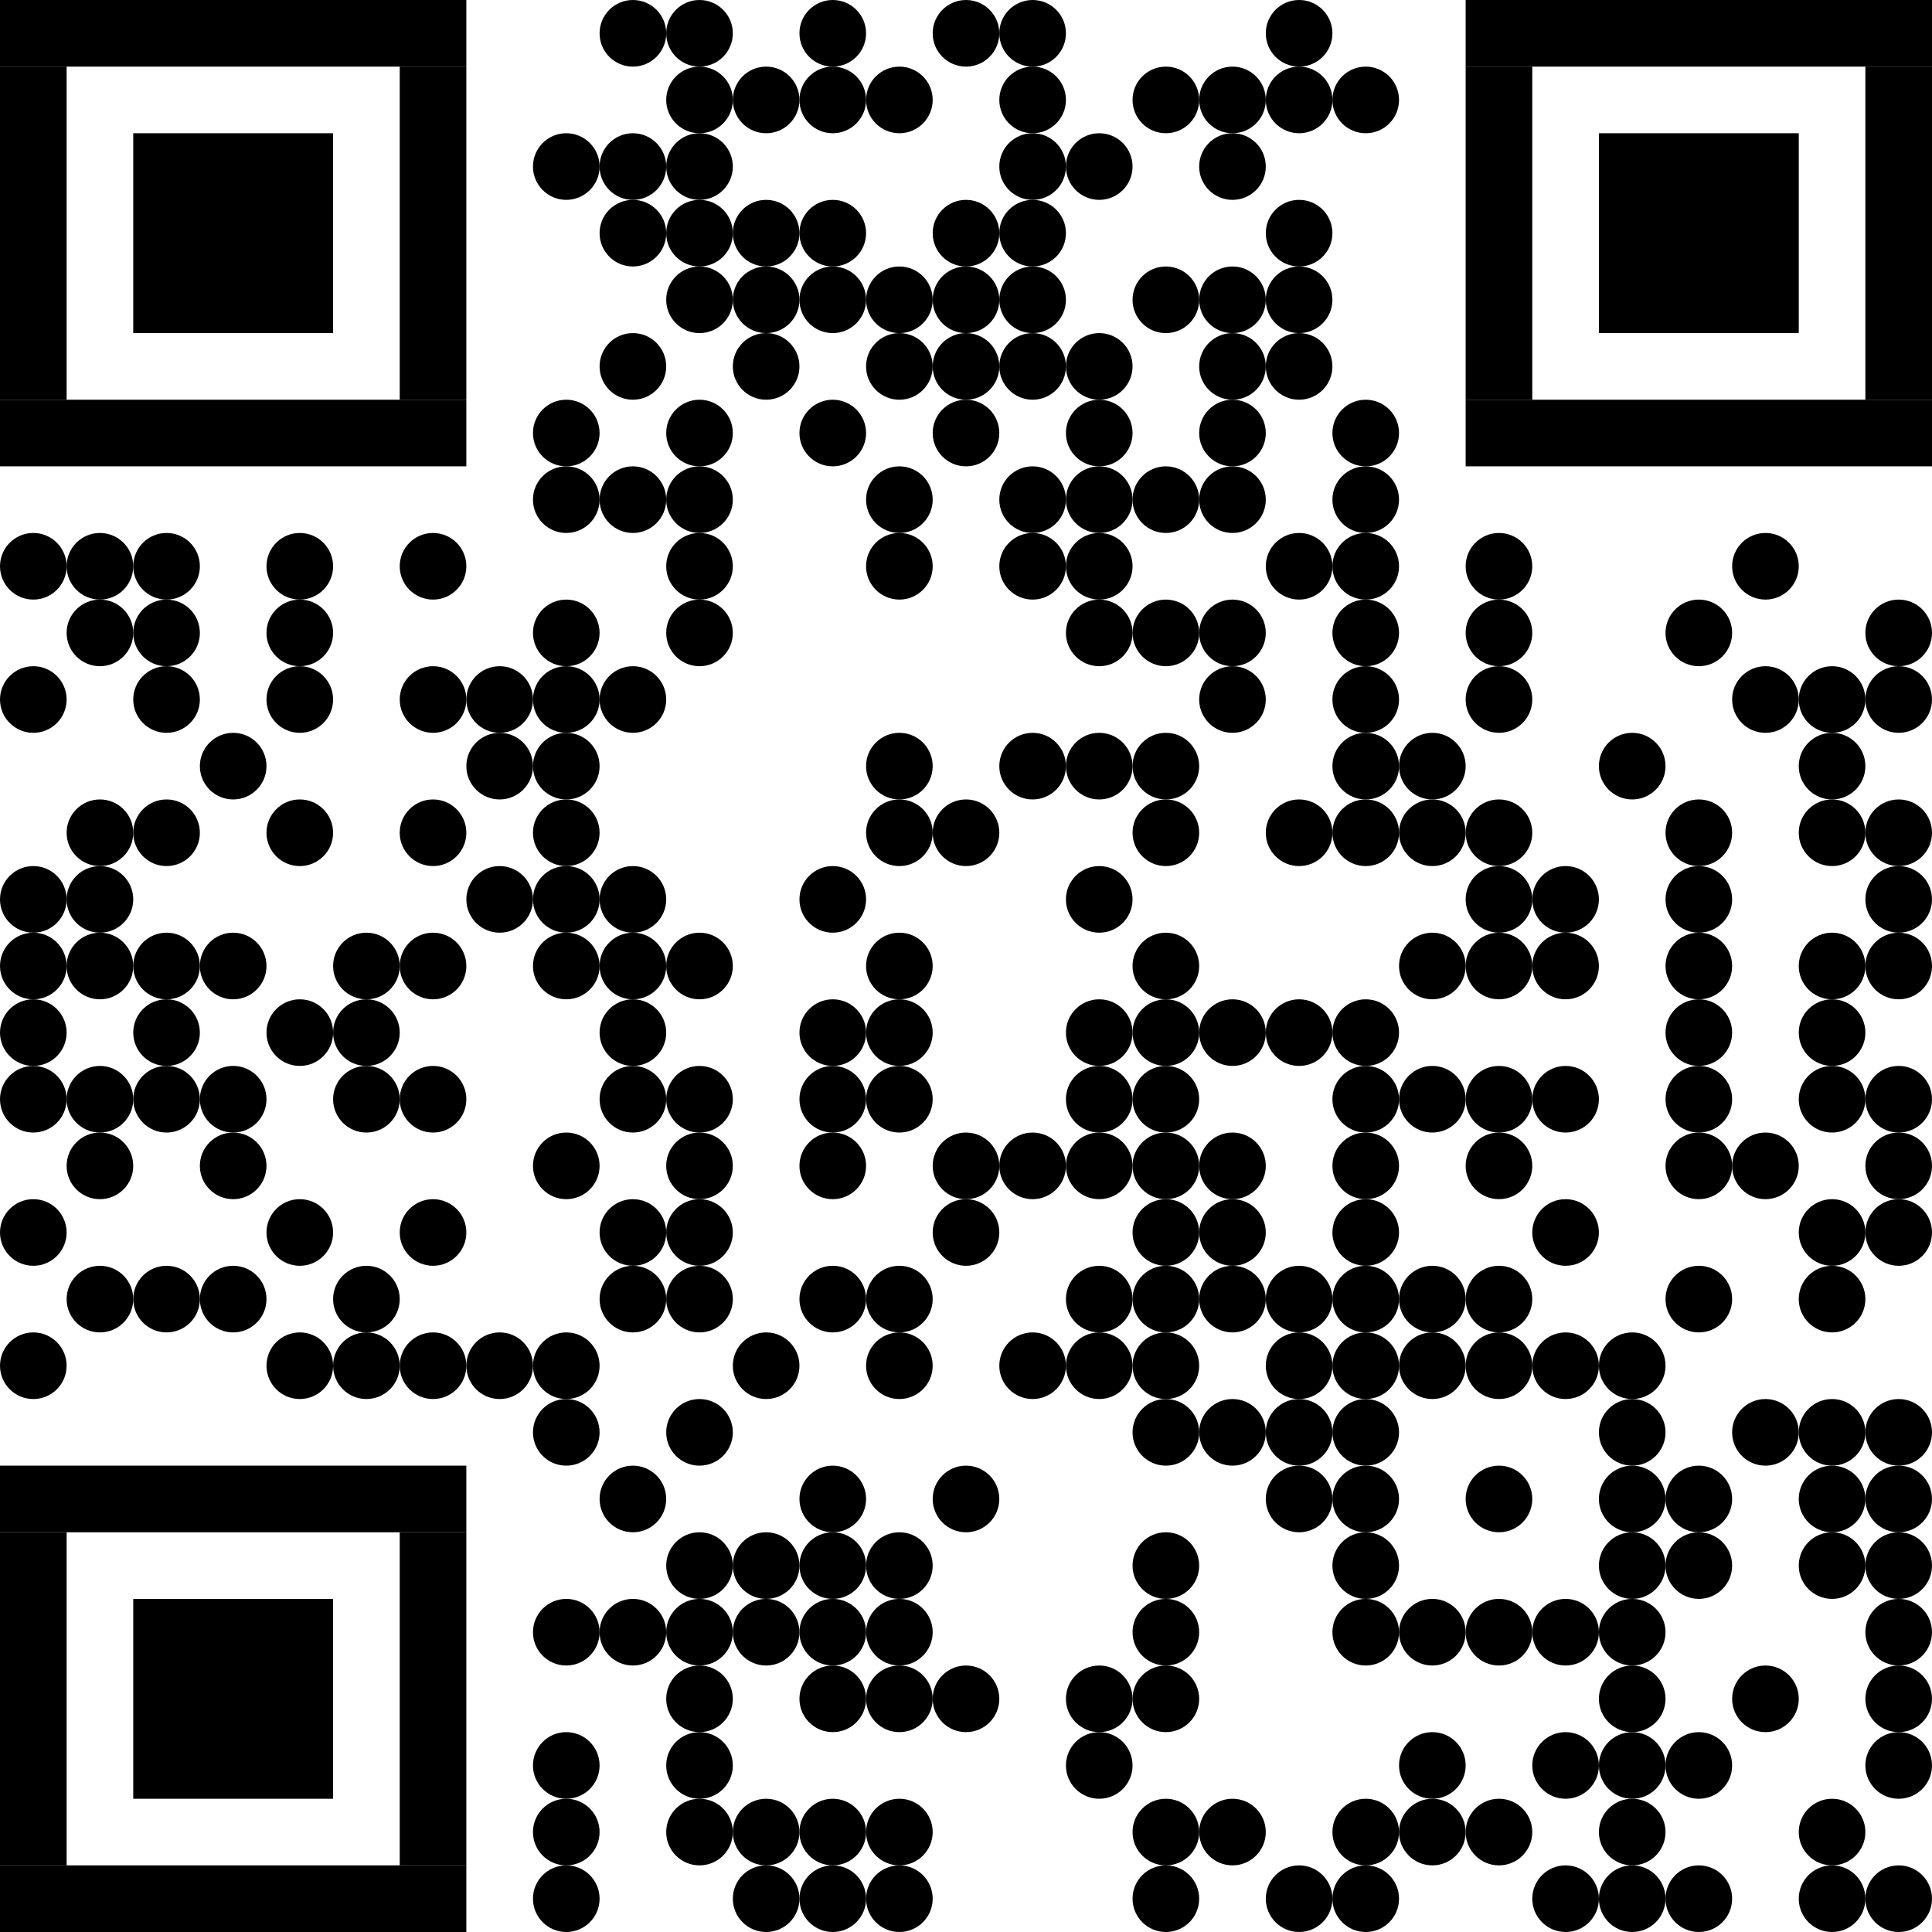
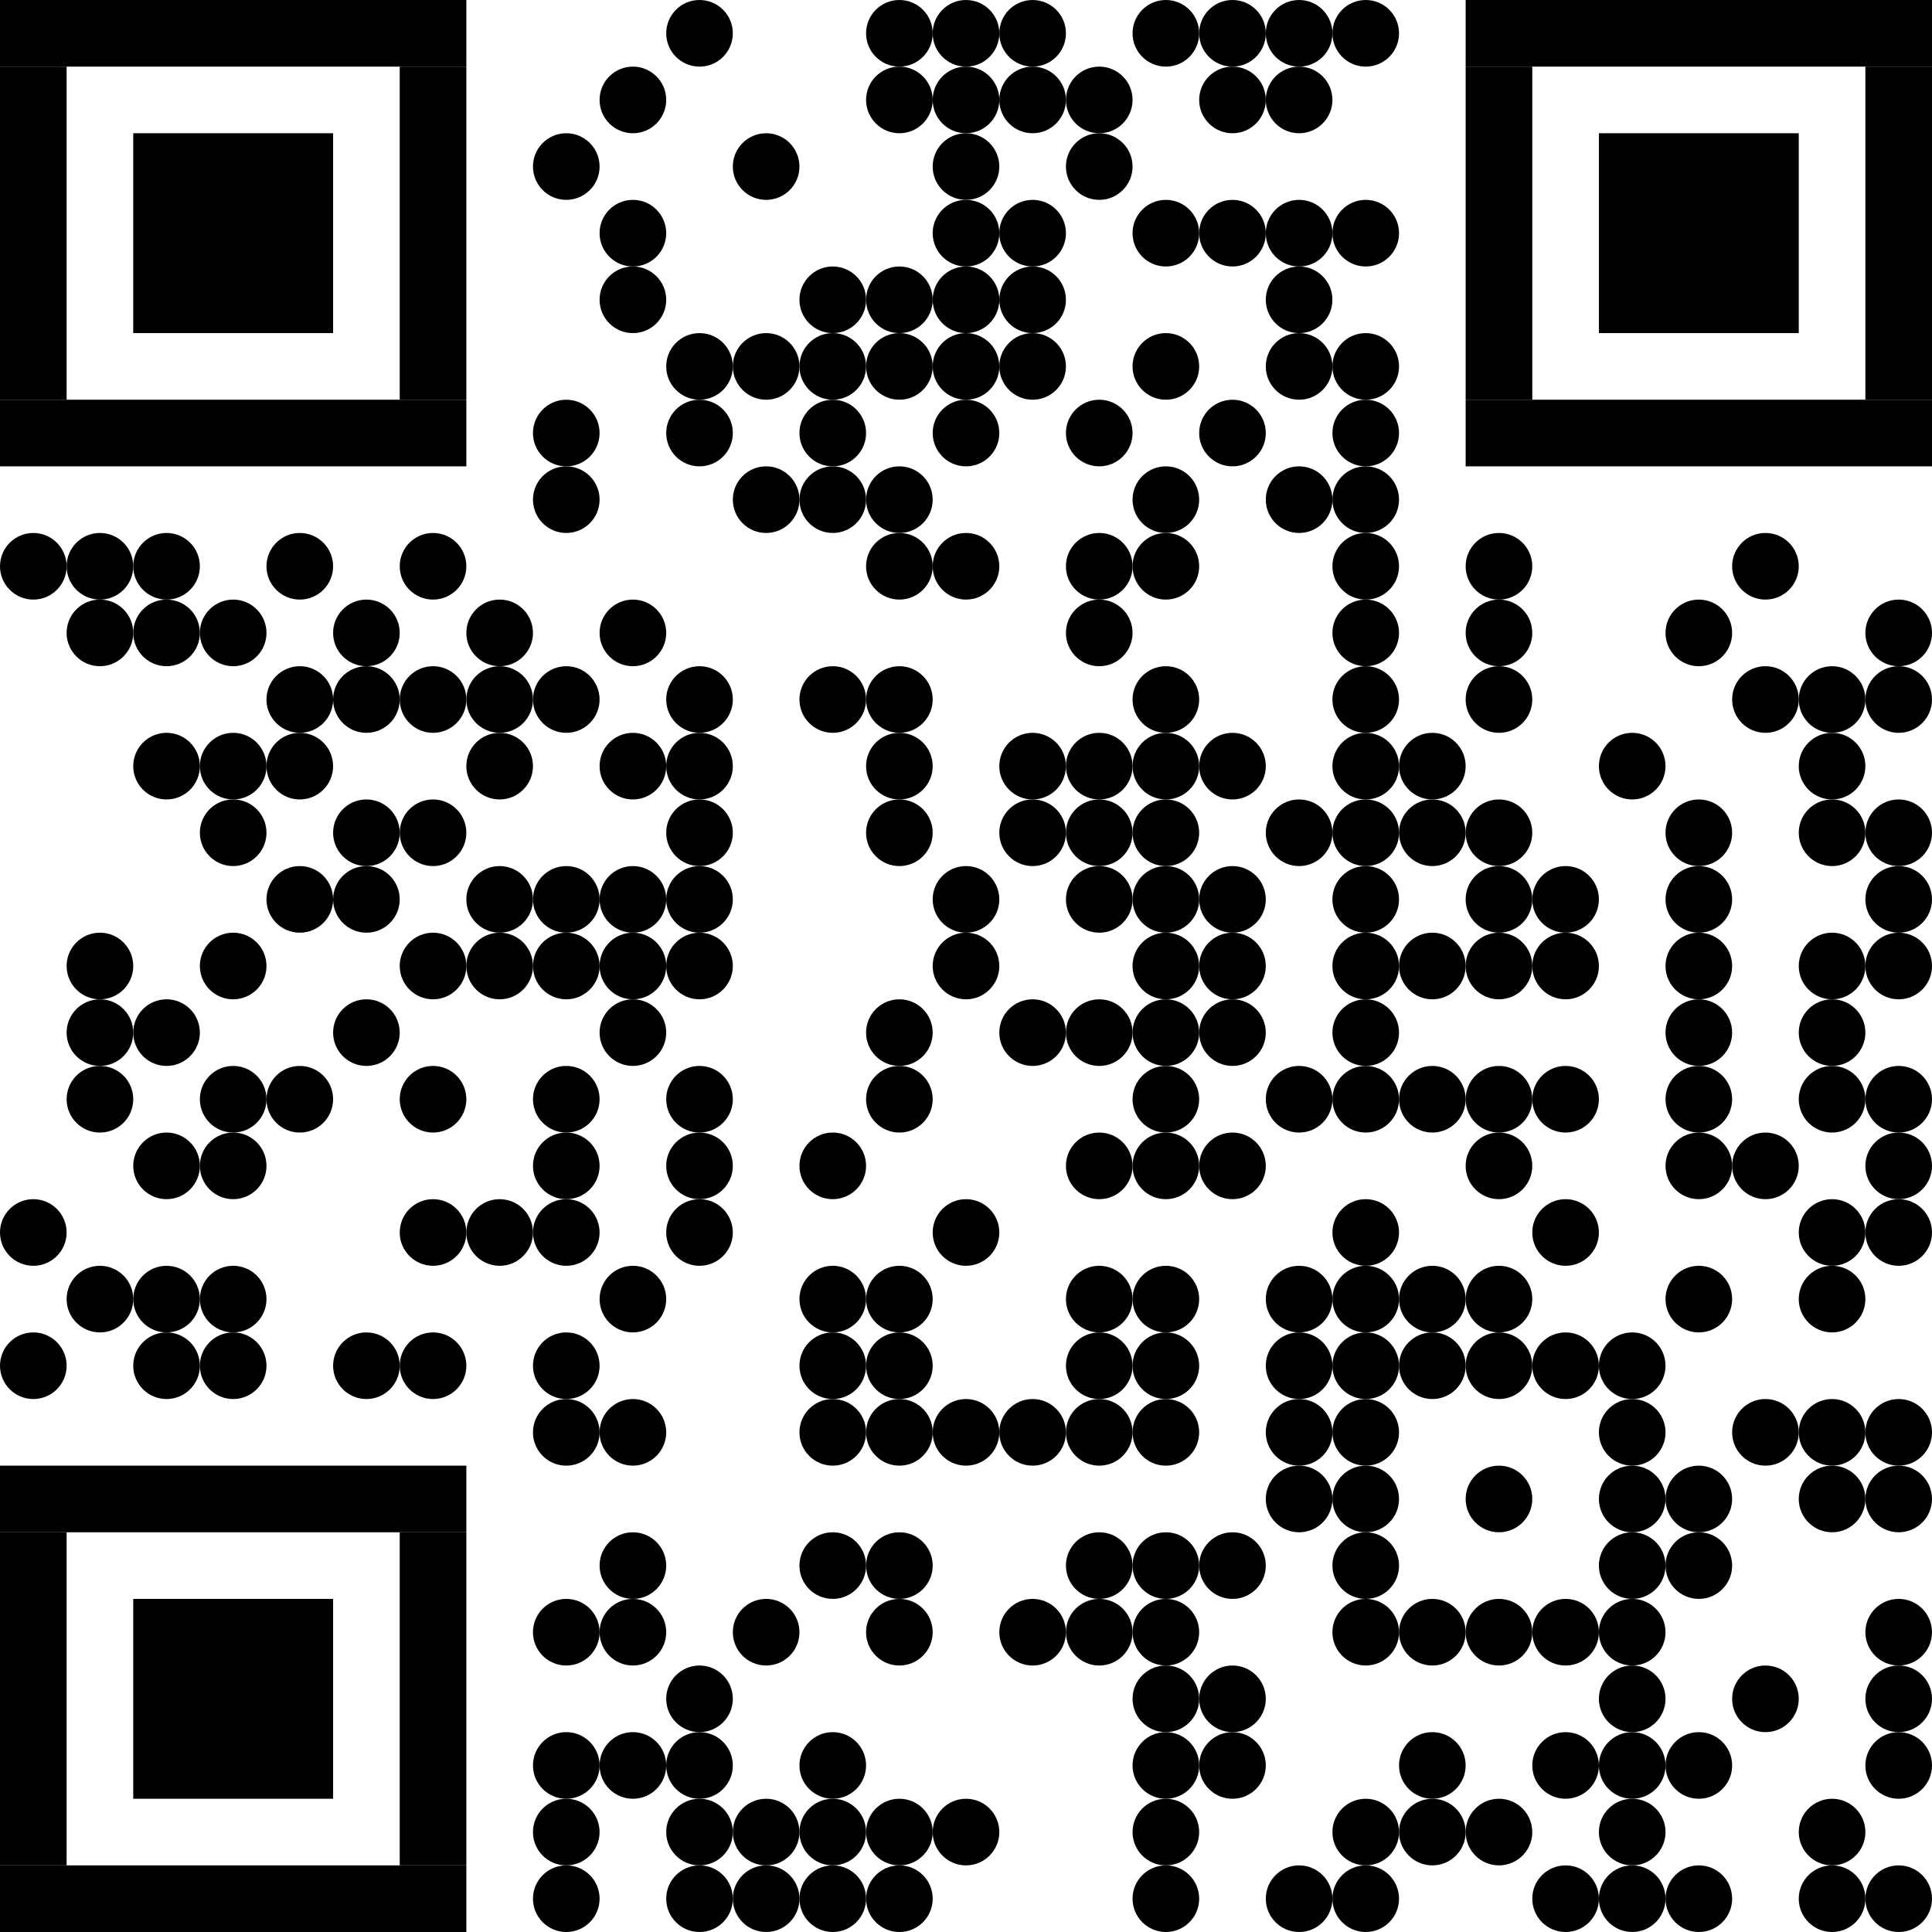
<svg xmlns="http://www.w3.org/2000/svg" class="QR" width="29" height="29" viewBox="0 0 29 29">
  <defs>
    <circle cx="0.5" cy="0.5" r="0.5" id="dot" />
  </defs>
  <rect x="0" y="0" width="29" height="29" class="background" fill="#FFFFFF" />
  <g class="foreground" fill="#000000">
    <rect x="2" y="2" width="3" height="3" />
    <rect x="0" y="0" width="7" height="1" />
    <rect x="0" y="6" width="7" height="1" />
    <rect x="0" y="1" width="1" height="5" />
    <rect x="6" y="1" width="1" height="5" />
    <rect x="24" y="2" width="3" height="3" />
    <rect x="22" y="0" width="7" height="1" />
    <rect x="22" y="6" width="7" height="1" />
    <rect x="22" y="1" width="1" height="5" />
    <rect x="28" y="1" width="1" height="5" />
    <rect x="2" y="24" width="3" height="3" />
    <rect x="0" y="22" width="7" height="1" />
    <rect x="0" y="28" width="7" height="1" />
    <rect x="0" y="23" width="1" height="5" />
    <rect x="6" y="23" width="1" height="5" />
    <use x="8" y="6" href="#dot" />
    <use x="6" y="8" href="#dot" />
    <use x="10" y="6" href="#dot" />
    <use x="6" y="10" href="#dot" />
    <use x="12" y="6" href="#dot" />
    <use x="6" y="12" href="#dot" />
    <use x="14" y="6" href="#dot" />
    <use x="6" y="14" href="#dot" />
    <use x="16" y="6" href="#dot" />
    <use x="6" y="16" href="#dot" />
    <use x="18" y="6" href="#dot" />
    <use x="6" y="18" href="#dot" />
    <use x="20" y="6" href="#dot" />
    <use x="6" y="20" href="#dot" />
    <use x="8" y="21" href="#dot" />
    <use x="24" y="24" href="#dot" />
    <use x="23" y="24" href="#dot" />
    <use x="22" y="24" href="#dot" />
    <use x="21" y="24" href="#dot" />
    <use x="20" y="24" href="#dot" />
    <use x="24" y="23" href="#dot" />
    <use x="22" y="22" href="#dot" />
    <use x="2" y="8" href="#dot" />
    <use x="1" y="8" href="#dot" />
    <use x="20" y="23" href="#dot" />
    <use x="24" y="22" href="#dot" />
    <use x="8" y="26" href="#dot" />
    <use x="8" y="27" href="#dot" />
    <use x="8" y="28" href="#dot" />
    <use x="20" y="22" href="#dot" />
    <use x="24" y="21" href="#dot" />
    <use x="26" y="8" href="#dot" />
    <use x="22" y="8" href="#dot" />
    <use x="4" y="8" href="#dot" />
    <use x="20" y="21" href="#dot" />
    <use x="24" y="20" href="#dot" />
    <use x="23" y="20" href="#dot" />
    <use x="22" y="20" href="#dot" />
    <use x="21" y="20" href="#dot" />
    <use x="20" y="20" href="#dot" />
    <use x="0" y="8" href="#dot" />
    <use x="8" y="24" href="#dot" />
    <use x="8" y="7" href="#dot" />
    <use x="8" y="2" href="#dot" />
    <use x="28" y="28" href="#dot" />
    <use x="27" y="28" href="#dot" />
    <use x="27" y="27" href="#dot" />
    <use x="28" y="26" href="#dot" />
    <use x="28" y="25" href="#dot" />
    <use x="28" y="24" href="#dot" />
-     <use x="28" y="23" href="#dot" />
-     <use x="27" y="23" href="#dot" />
    <use x="28" y="22" href="#dot" />
    <use x="27" y="22" href="#dot" />
    <use x="28" y="21" href="#dot" />
    <use x="27" y="21" href="#dot" />
    <use x="27" y="19" href="#dot" />
    <use x="28" y="18" href="#dot" />
    <use x="27" y="18" href="#dot" />
    <use x="28" y="17" href="#dot" />
    <use x="28" y="16" href="#dot" />
    <use x="27" y="16" href="#dot" />
    <use x="27" y="15" href="#dot" />
    <use x="28" y="14" href="#dot" />
    <use x="27" y="14" href="#dot" />
    <use x="28" y="13" href="#dot" />
    <use x="28" y="12" href="#dot" />
    <use x="27" y="12" href="#dot" />
    <use x="27" y="11" href="#dot" />
    <use x="28" y="10" href="#dot" />
    <use x="27" y="10" href="#dot" />
    <use x="28" y="9" href="#dot" />
    <use x="25" y="9" href="#dot" />
    <use x="26" y="10" href="#dot" />
    <use x="25" y="12" href="#dot" />
    <use x="25" y="13" href="#dot" />
    <use x="25" y="14" href="#dot" />
    <use x="25" y="15" href="#dot" />
    <use x="25" y="16" href="#dot" />
    <use x="26" y="17" href="#dot" />
    <use x="25" y="17" href="#dot" />
    <use x="25" y="19" href="#dot" />
    <use x="26" y="21" href="#dot" />
    <use x="25" y="22" href="#dot" />
    <use x="25" y="23" href="#dot" />
    <use x="26" y="25" href="#dot" />
    <use x="25" y="26" href="#dot" />
    <use x="25" y="28" href="#dot" />
    <use x="24" y="28" href="#dot" />
    <use x="23" y="28" href="#dot" />
    <use x="24" y="27" href="#dot" />
    <use x="24" y="26" href="#dot" />
    <use x="23" y="26" href="#dot" />
    <use x="24" y="25" href="#dot" />
    <use x="23" y="18" href="#dot" />
    <use x="23" y="16" href="#dot" />
    <use x="23" y="14" href="#dot" />
    <use x="23" y="13" href="#dot" />
    <use x="24" y="11" href="#dot" />
    <use x="22" y="9" href="#dot" />
    <use x="22" y="10" href="#dot" />
    <use x="21" y="11" href="#dot" />
    <use x="22" y="12" href="#dot" />
    <use x="21" y="12" href="#dot" />
    <use x="22" y="13" href="#dot" />
    <use x="22" y="14" href="#dot" />
    <use x="21" y="14" href="#dot" />
    <use x="22" y="16" href="#dot" />
    <use x="21" y="16" href="#dot" />
    <use x="22" y="17" href="#dot" />
    <use x="22" y="19" href="#dot" />
    <use x="21" y="19" href="#dot" />
    <use x="21" y="26" href="#dot" />
    <use x="22" y="27" href="#dot" />
    <use x="21" y="27" href="#dot" />
    <use x="20" y="28" href="#dot" />
    <use x="19" y="28" href="#dot" />
    <use x="20" y="27" href="#dot" />
    <use x="19" y="22" href="#dot" />
    <use x="19" y="21" href="#dot" />
    <use x="19" y="20" href="#dot" />
    <use x="20" y="19" href="#dot" />
    <use x="19" y="19" href="#dot" />
    <use x="20" y="18" href="#dot" />
-     <use x="20" y="17" href="#dot" />
    <use x="20" y="16" href="#dot" />
+     <use x="19" y="16" href="#dot" />
    <use x="20" y="15" href="#dot" />
-     <use x="19" y="15" href="#dot" />
+     <use x="20" y="14" href="#dot" />
+     <use x="20" y="13" href="#dot" />
    <use x="20" y="12" href="#dot" />
    <use x="19" y="12" href="#dot" />
    <use x="20" y="11" href="#dot" />
    <use x="20" y="10" href="#dot" />
    <use x="20" y="9" href="#dot" />
    <use x="20" y="8" href="#dot" />
-     <use x="19" y="8" href="#dot" />
    <use x="20" y="7" href="#dot" />
+     <use x="19" y="7" href="#dot" />
+     <use x="20" y="5" href="#dot" />
    <use x="19" y="5" href="#dot" />
    <use x="19" y="4" href="#dot" />
+     <use x="20" y="3" href="#dot" />
    <use x="19" y="3" href="#dot" />
-     <use x="20" y="1" href="#dot" />
    <use x="19" y="1" href="#dot" />
+     <use x="20" y="0" href="#dot" />
    <use x="19" y="0" href="#dot" />
+     <use x="18" y="0" href="#dot" />
+     <use x="17" y="0" href="#dot" />
    <use x="18" y="1" href="#dot" />
-     <use x="17" y="1" href="#dot" />
-     <use x="18" y="2" href="#dot" />
-     <use x="18" y="4" href="#dot" />
-     <use x="17" y="4" href="#dot" />
-     <use x="18" y="5" href="#dot" />
-     <use x="18" y="7" href="#dot" />
+     <use x="18" y="3" href="#dot" />
+     <use x="17" y="3" href="#dot" />
+     <use x="17" y="5" href="#dot" />
    <use x="17" y="7" href="#dot" />
-     <use x="18" y="9" href="#dot" />
-     <use x="17" y="9" href="#dot" />
-     <use x="18" y="10" href="#dot" />
+     <use x="17" y="8" href="#dot" />
+     <use x="17" y="10" href="#dot" />
+     <use x="18" y="11" href="#dot" />
    <use x="17" y="11" href="#dot" />
    <use x="17" y="12" href="#dot" />
+     <use x="18" y="13" href="#dot" />
+     <use x="17" y="13" href="#dot" />
+     <use x="18" y="14" href="#dot" />
    <use x="17" y="14" href="#dot" />
    <use x="18" y="15" href="#dot" />
    <use x="17" y="15" href="#dot" />
    <use x="17" y="16" href="#dot" />
    <use x="18" y="17" href="#dot" />
    <use x="17" y="17" href="#dot" />
-     <use x="18" y="18" href="#dot" />
-     <use x="17" y="18" href="#dot" />
-     <use x="18" y="19" href="#dot" />
    <use x="17" y="19" href="#dot" />
    <use x="17" y="20" href="#dot" />
-     <use x="18" y="21" href="#dot" />
    <use x="17" y="21" href="#dot" />
+     <use x="18" y="23" href="#dot" />
    <use x="17" y="23" href="#dot" />
    <use x="17" y="24" href="#dot" />
+     <use x="18" y="25" href="#dot" />
    <use x="17" y="25" href="#dot" />
-     <use x="18" y="27" href="#dot" />
+     <use x="18" y="26" href="#dot" />
+     <use x="17" y="26" href="#dot" />
    <use x="17" y="27" href="#dot" />
    <use x="17" y="28" href="#dot" />
-     <use x="16" y="26" href="#dot" />
-     <use x="16" y="25" href="#dot" />
+     <use x="16" y="24" href="#dot" />
+     <use x="15" y="24" href="#dot" />
+     <use x="16" y="23" href="#dot" />
+     <use x="16" y="21" href="#dot" />
+     <use x="15" y="21" href="#dot" />
    <use x="16" y="20" href="#dot" />
-     <use x="15" y="20" href="#dot" />
    <use x="16" y="19" href="#dot" />
    <use x="16" y="17" href="#dot" />
-     <use x="15" y="17" href="#dot" />
-     <use x="16" y="16" href="#dot" />
    <use x="16" y="15" href="#dot" />
+     <use x="15" y="15" href="#dot" />
    <use x="16" y="13" href="#dot" />
+     <use x="16" y="12" href="#dot" />
+     <use x="15" y="12" href="#dot" />
    <use x="16" y="11" href="#dot" />
    <use x="15" y="11" href="#dot" />
    <use x="16" y="9" href="#dot" />
    <use x="16" y="8" href="#dot" />
-     <use x="15" y="8" href="#dot" />
-     <use x="16" y="7" href="#dot" />
-     <use x="15" y="7" href="#dot" />
-     <use x="16" y="5" href="#dot" />
    <use x="15" y="5" href="#dot" />
    <use x="15" y="4" href="#dot" />
    <use x="15" y="3" href="#dot" />
    <use x="16" y="2" href="#dot" />
-     <use x="15" y="2" href="#dot" />
+     <use x="16" y="1" href="#dot" />
    <use x="15" y="1" href="#dot" />
    <use x="15" y="0" href="#dot" />
    <use x="14" y="0" href="#dot" />
+     <use x="13" y="0" href="#dot" />
+     <use x="14" y="1" href="#dot" />
    <use x="13" y="1" href="#dot" />
+     <use x="14" y="2" href="#dot" />
    <use x="14" y="3" href="#dot" />
    <use x="14" y="4" href="#dot" />
    <use x="13" y="4" href="#dot" />
    <use x="14" y="5" href="#dot" />
    <use x="13" y="5" href="#dot" />
    <use x="13" y="7" href="#dot" />
+     <use x="14" y="8" href="#dot" />
    <use x="13" y="8" href="#dot" />
+     <use x="13" y="10" href="#dot" />
    <use x="13" y="11" href="#dot" />
-     <use x="14" y="12" href="#dot" />
    <use x="13" y="12" href="#dot" />
-     <use x="13" y="14" href="#dot" />
+     <use x="14" y="13" href="#dot" />
+     <use x="14" y="14" href="#dot" />
    <use x="13" y="15" href="#dot" />
    <use x="13" y="16" href="#dot" />
-     <use x="14" y="17" href="#dot" />
    <use x="14" y="18" href="#dot" />
    <use x="13" y="19" href="#dot" />
    <use x="13" y="20" href="#dot" />
-     <use x="14" y="22" href="#dot" />
+     <use x="14" y="21" href="#dot" />
+     <use x="13" y="21" href="#dot" />
    <use x="13" y="23" href="#dot" />
    <use x="13" y="24" href="#dot" />
-     <use x="14" y="25" href="#dot" />
-     <use x="13" y="25" href="#dot" />
+     <use x="14" y="27" href="#dot" />
    <use x="13" y="27" href="#dot" />
    <use x="13" y="28" href="#dot" />
    <use x="12" y="28" href="#dot" />
    <use x="11" y="28" href="#dot" />
    <use x="12" y="27" href="#dot" />
    <use x="11" y="27" href="#dot" />
-     <use x="12" y="25" href="#dot" />
-     <use x="12" y="24" href="#dot" />
+     <use x="12" y="26" href="#dot" />
    <use x="11" y="24" href="#dot" />
    <use x="12" y="23" href="#dot" />
-     <use x="11" y="23" href="#dot" />
-     <use x="12" y="22" href="#dot" />
-     <use x="11" y="20" href="#dot" />
+     <use x="12" y="21" href="#dot" />
+     <use x="12" y="20" href="#dot" />
    <use x="12" y="19" href="#dot" />
    <use x="12" y="17" href="#dot" />
-     <use x="12" y="16" href="#dot" />
-     <use x="12" y="15" href="#dot" />
-     <use x="12" y="13" href="#dot" />
+     <use x="12" y="10" href="#dot" />
+     <use x="12" y="7" href="#dot" />
+     <use x="11" y="7" href="#dot" />
+     <use x="12" y="5" href="#dot" />
    <use x="11" y="5" href="#dot" />
    <use x="12" y="4" href="#dot" />
-     <use x="11" y="4" href="#dot" />
-     <use x="12" y="3" href="#dot" />
-     <use x="11" y="3" href="#dot" />
-     <use x="12" y="1" href="#dot" />
-     <use x="11" y="1" href="#dot" />
-     <use x="12" y="0" href="#dot" />
+     <use x="11" y="2" href="#dot" />
    <use x="10" y="0" href="#dot" />
-     <use x="9" y="0" href="#dot" />
-     <use x="10" y="1" href="#dot" />
-     <use x="10" y="2" href="#dot" />
-     <use x="9" y="2" href="#dot" />
-     <use x="10" y="3" href="#dot" />
+     <use x="9" y="1" href="#dot" />
    <use x="9" y="3" href="#dot" />
-     <use x="10" y="4" href="#dot" />
-     <use x="9" y="5" href="#dot" />
-     <use x="10" y="7" href="#dot" />
-     <use x="9" y="7" href="#dot" />
-     <use x="10" y="8" href="#dot" />
-     <use x="10" y="9" href="#dot" />
-     <use x="9" y="10" href="#dot" />
+     <use x="9" y="4" href="#dot" />
+     <use x="10" y="5" href="#dot" />
+     <use x="9" y="9" href="#dot" />
+     <use x="10" y="10" href="#dot" />
+     <use x="10" y="11" href="#dot" />
+     <use x="9" y="11" href="#dot" />
+     <use x="10" y="12" href="#dot" />
+     <use x="10" y="13" href="#dot" />
    <use x="9" y="13" href="#dot" />
    <use x="10" y="14" href="#dot" />
    <use x="9" y="14" href="#dot" />
    <use x="9" y="15" href="#dot" />
    <use x="10" y="16" href="#dot" />
-     <use x="9" y="16" href="#dot" />
    <use x="10" y="17" href="#dot" />
    <use x="10" y="18" href="#dot" />
-     <use x="9" y="18" href="#dot" />
-     <use x="10" y="19" href="#dot" />
    <use x="9" y="19" href="#dot" />
-     <use x="10" y="21" href="#dot" />
-     <use x="9" y="22" href="#dot" />
-     <use x="10" y="23" href="#dot" />
-     <use x="10" y="24" href="#dot" />
+     <use x="9" y="21" href="#dot" />
+     <use x="9" y="23" href="#dot" />
    <use x="9" y="24" href="#dot" />
    <use x="10" y="25" href="#dot" />
    <use x="10" y="26" href="#dot" />
+     <use x="9" y="26" href="#dot" />
    <use x="10" y="27" href="#dot" />
+     <use x="10" y="28" href="#dot" />
    <use x="8" y="20" href="#dot" />
-     <use x="7" y="20" href="#dot" />
+     <use x="8" y="18" href="#dot" />
+     <use x="7" y="18" href="#dot" />
    <use x="8" y="17" href="#dot" />
+     <use x="8" y="16" href="#dot" />
    <use x="8" y="14" href="#dot" />
+     <use x="7" y="14" href="#dot" />
    <use x="8" y="13" href="#dot" />
    <use x="7" y="13" href="#dot" />
-     <use x="8" y="12" href="#dot" />
-     <use x="8" y="11" href="#dot" />
    <use x="7" y="11" href="#dot" />
    <use x="8" y="10" href="#dot" />
    <use x="7" y="10" href="#dot" />
-     <use x="8" y="9" href="#dot" />
-     <use x="4" y="9" href="#dot" />
+     <use x="7" y="9" href="#dot" />
+     <use x="5" y="9" href="#dot" />
+     <use x="5" y="10" href="#dot" />
    <use x="4" y="10" href="#dot" />
-     <use x="4" y="12" href="#dot" />
-     <use x="5" y="14" href="#dot" />
+     <use x="4" y="11" href="#dot" />
+     <use x="5" y="12" href="#dot" />
+     <use x="5" y="13" href="#dot" />
+     <use x="4" y="13" href="#dot" />
    <use x="5" y="15" href="#dot" />
-     <use x="4" y="15" href="#dot" />
-     <use x="5" y="16" href="#dot" />
-     <use x="4" y="18" href="#dot" />
-     <use x="5" y="19" href="#dot" />
+     <use x="4" y="16" href="#dot" />
    <use x="5" y="20" href="#dot" />
-     <use x="4" y="20" href="#dot" />
+     <use x="3" y="20" href="#dot" />
+     <use x="2" y="20" href="#dot" />
    <use x="3" y="19" href="#dot" />
    <use x="2" y="19" href="#dot" />
    <use x="3" y="17" href="#dot" />
+     <use x="2" y="17" href="#dot" />
    <use x="3" y="16" href="#dot" />
-     <use x="2" y="16" href="#dot" />
    <use x="2" y="15" href="#dot" />
    <use x="3" y="14" href="#dot" />
-     <use x="2" y="14" href="#dot" />
-     <use x="2" y="12" href="#dot" />
+     <use x="3" y="12" href="#dot" />
    <use x="3" y="11" href="#dot" />
-     <use x="2" y="10" href="#dot" />
+     <use x="2" y="11" href="#dot" />
+     <use x="3" y="9" href="#dot" />
    <use x="2" y="9" href="#dot" />
    <use x="1" y="9" href="#dot" />
-     <use x="0" y="10" href="#dot" />
-     <use x="1" y="12" href="#dot" />
-     <use x="1" y="13" href="#dot" />
-     <use x="0" y="13" href="#dot" />
    <use x="1" y="14" href="#dot" />
-     <use x="0" y="14" href="#dot" />
-     <use x="0" y="15" href="#dot" />
+     <use x="1" y="15" href="#dot" />
    <use x="1" y="16" href="#dot" />
-     <use x="0" y="16" href="#dot" />
-     <use x="1" y="17" href="#dot" />
    <use x="0" y="18" href="#dot" />
    <use x="1" y="19" href="#dot" />
    <use x="0" y="20" href="#dot" />
  </g>
</svg>
